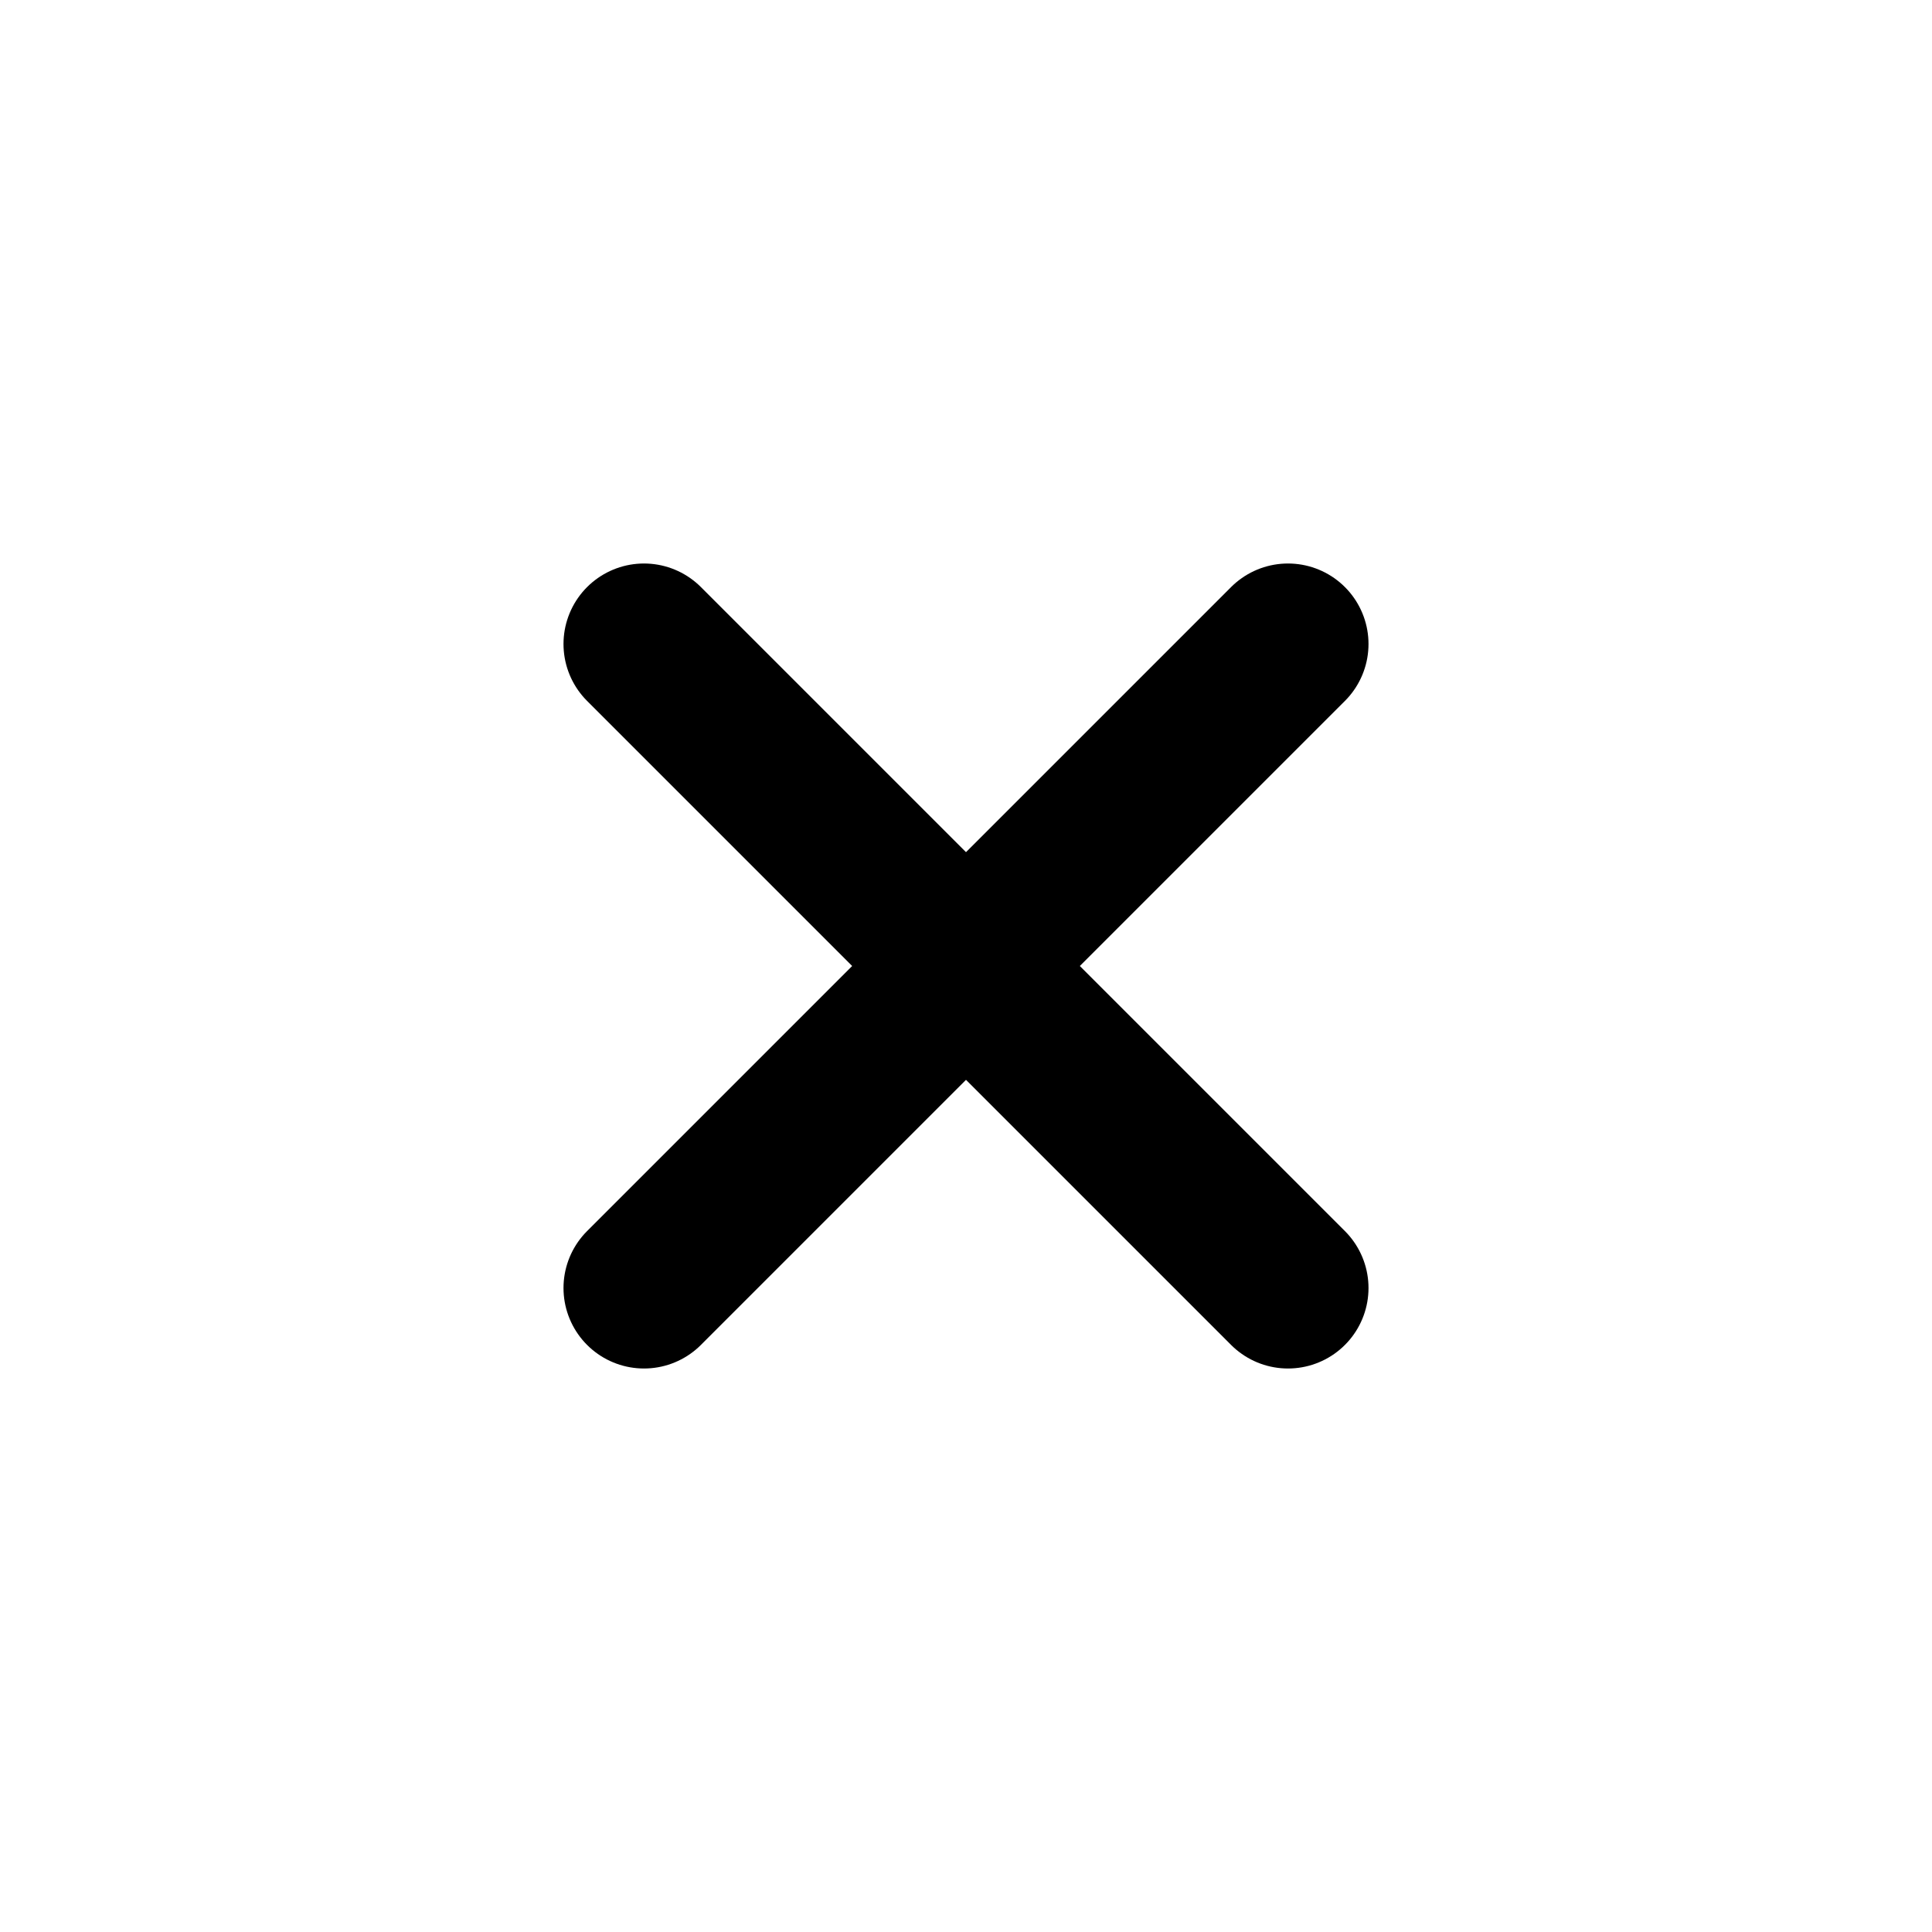
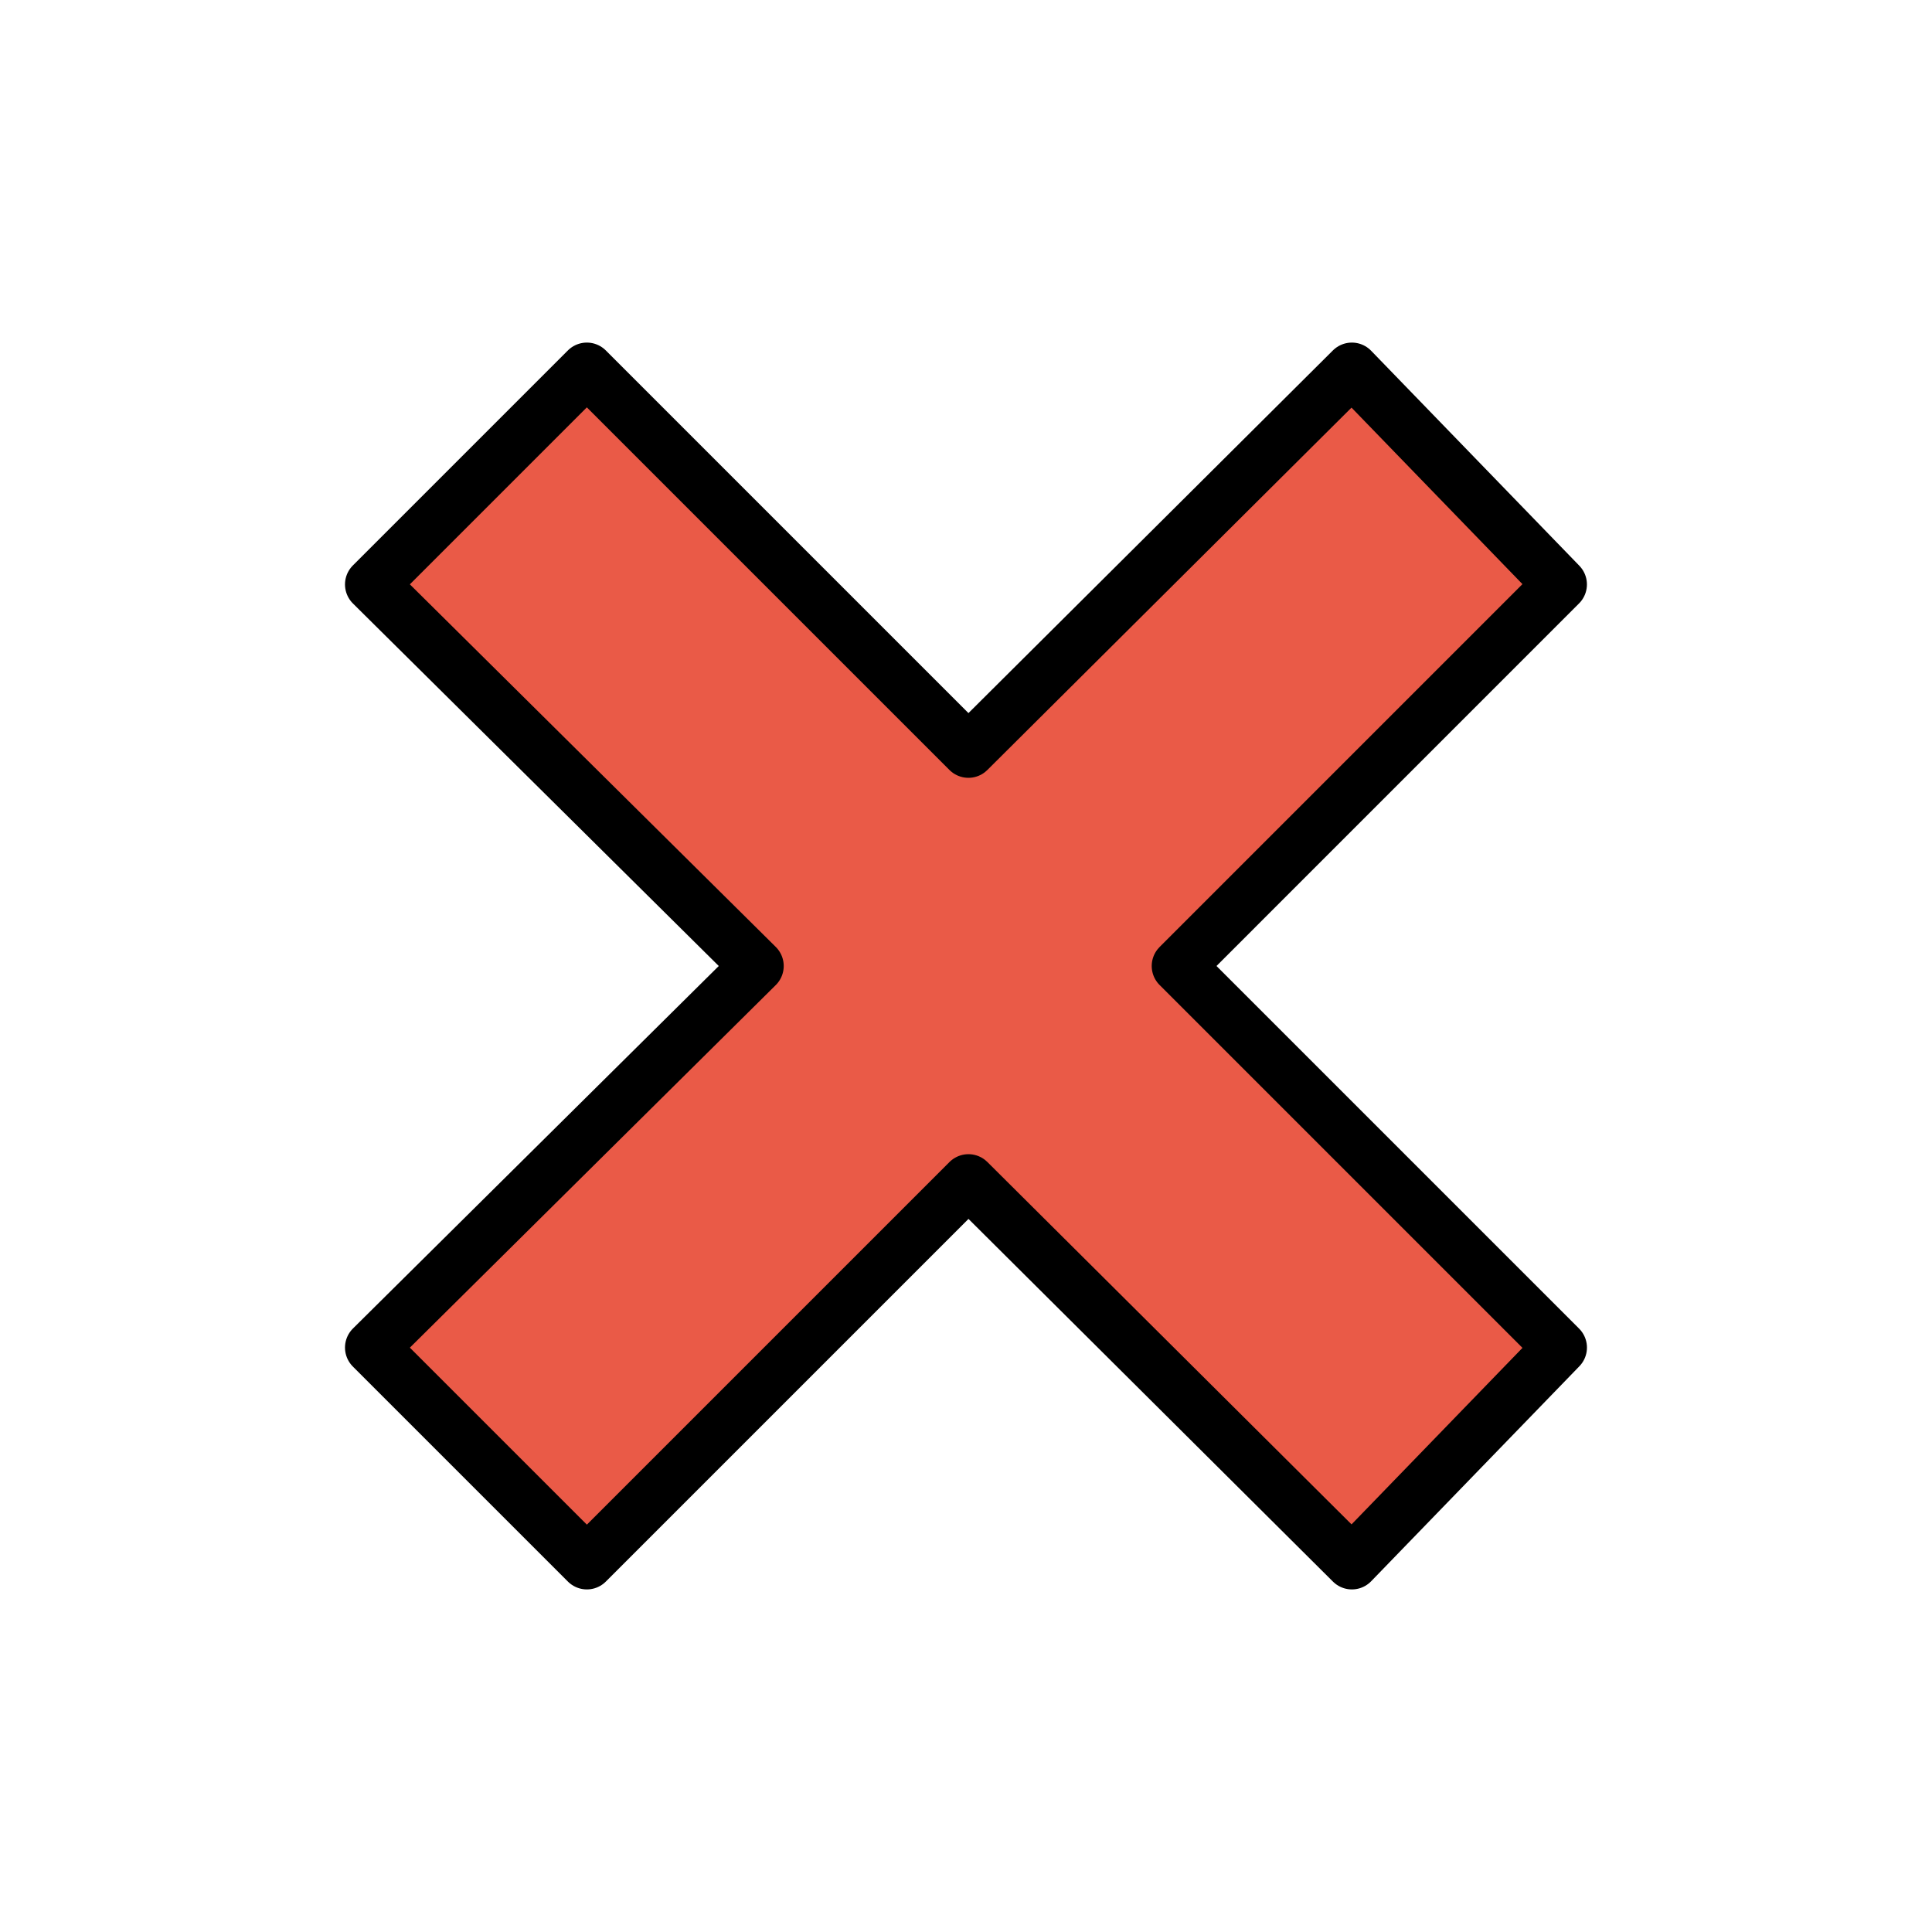
- <svg xmlns="http://www.w3.org/2000/svg" width="800px" height="800px" viewBox="0 0 24 24" fill="none">
-   <g id="Menu / Close_SM">
-     <path id="Vector" d="M16 16L12 12M12 12L8 8M12 12L16 8M12 12L8 16" stroke="#000000" stroke-width="2" stroke-linecap="round" stroke-linejoin="round" />
+ <svg xmlns="http://www.w3.org/2000/svg" id="emoji" viewBox="0 0 72 72">
+   <g id="color">
+     <path fill="#ea5a47" d="m58.14 21.78-7.76-8.013-14.29 14.22-14.22-14.22-8.013 8.013 14.36 14.22-14.36 14.22 8.014 8.013 14.22-14.22 14.29 14.22 7.76-8.013-14.22-14.22z" />
+   </g>
+   <g id="hair" />
+   <g id="skin" />
+   <g id="skin-shadow" />
+   <g id="line">
+     <path fill="none" stroke="#000" stroke-linecap="round" stroke-linejoin="round" stroke-miterlimit="10" stroke-width="2" d="m58.14 21.78-7.76-8.013-14.29 14.22-14.22-14.22-8.013 8.013 14.35 14.22-14.35 14.22 8.014 8.013 14.22-14.22 14.29 14.22 7.76-8.013-14.22-14.22z" />
  </g>
</svg>
